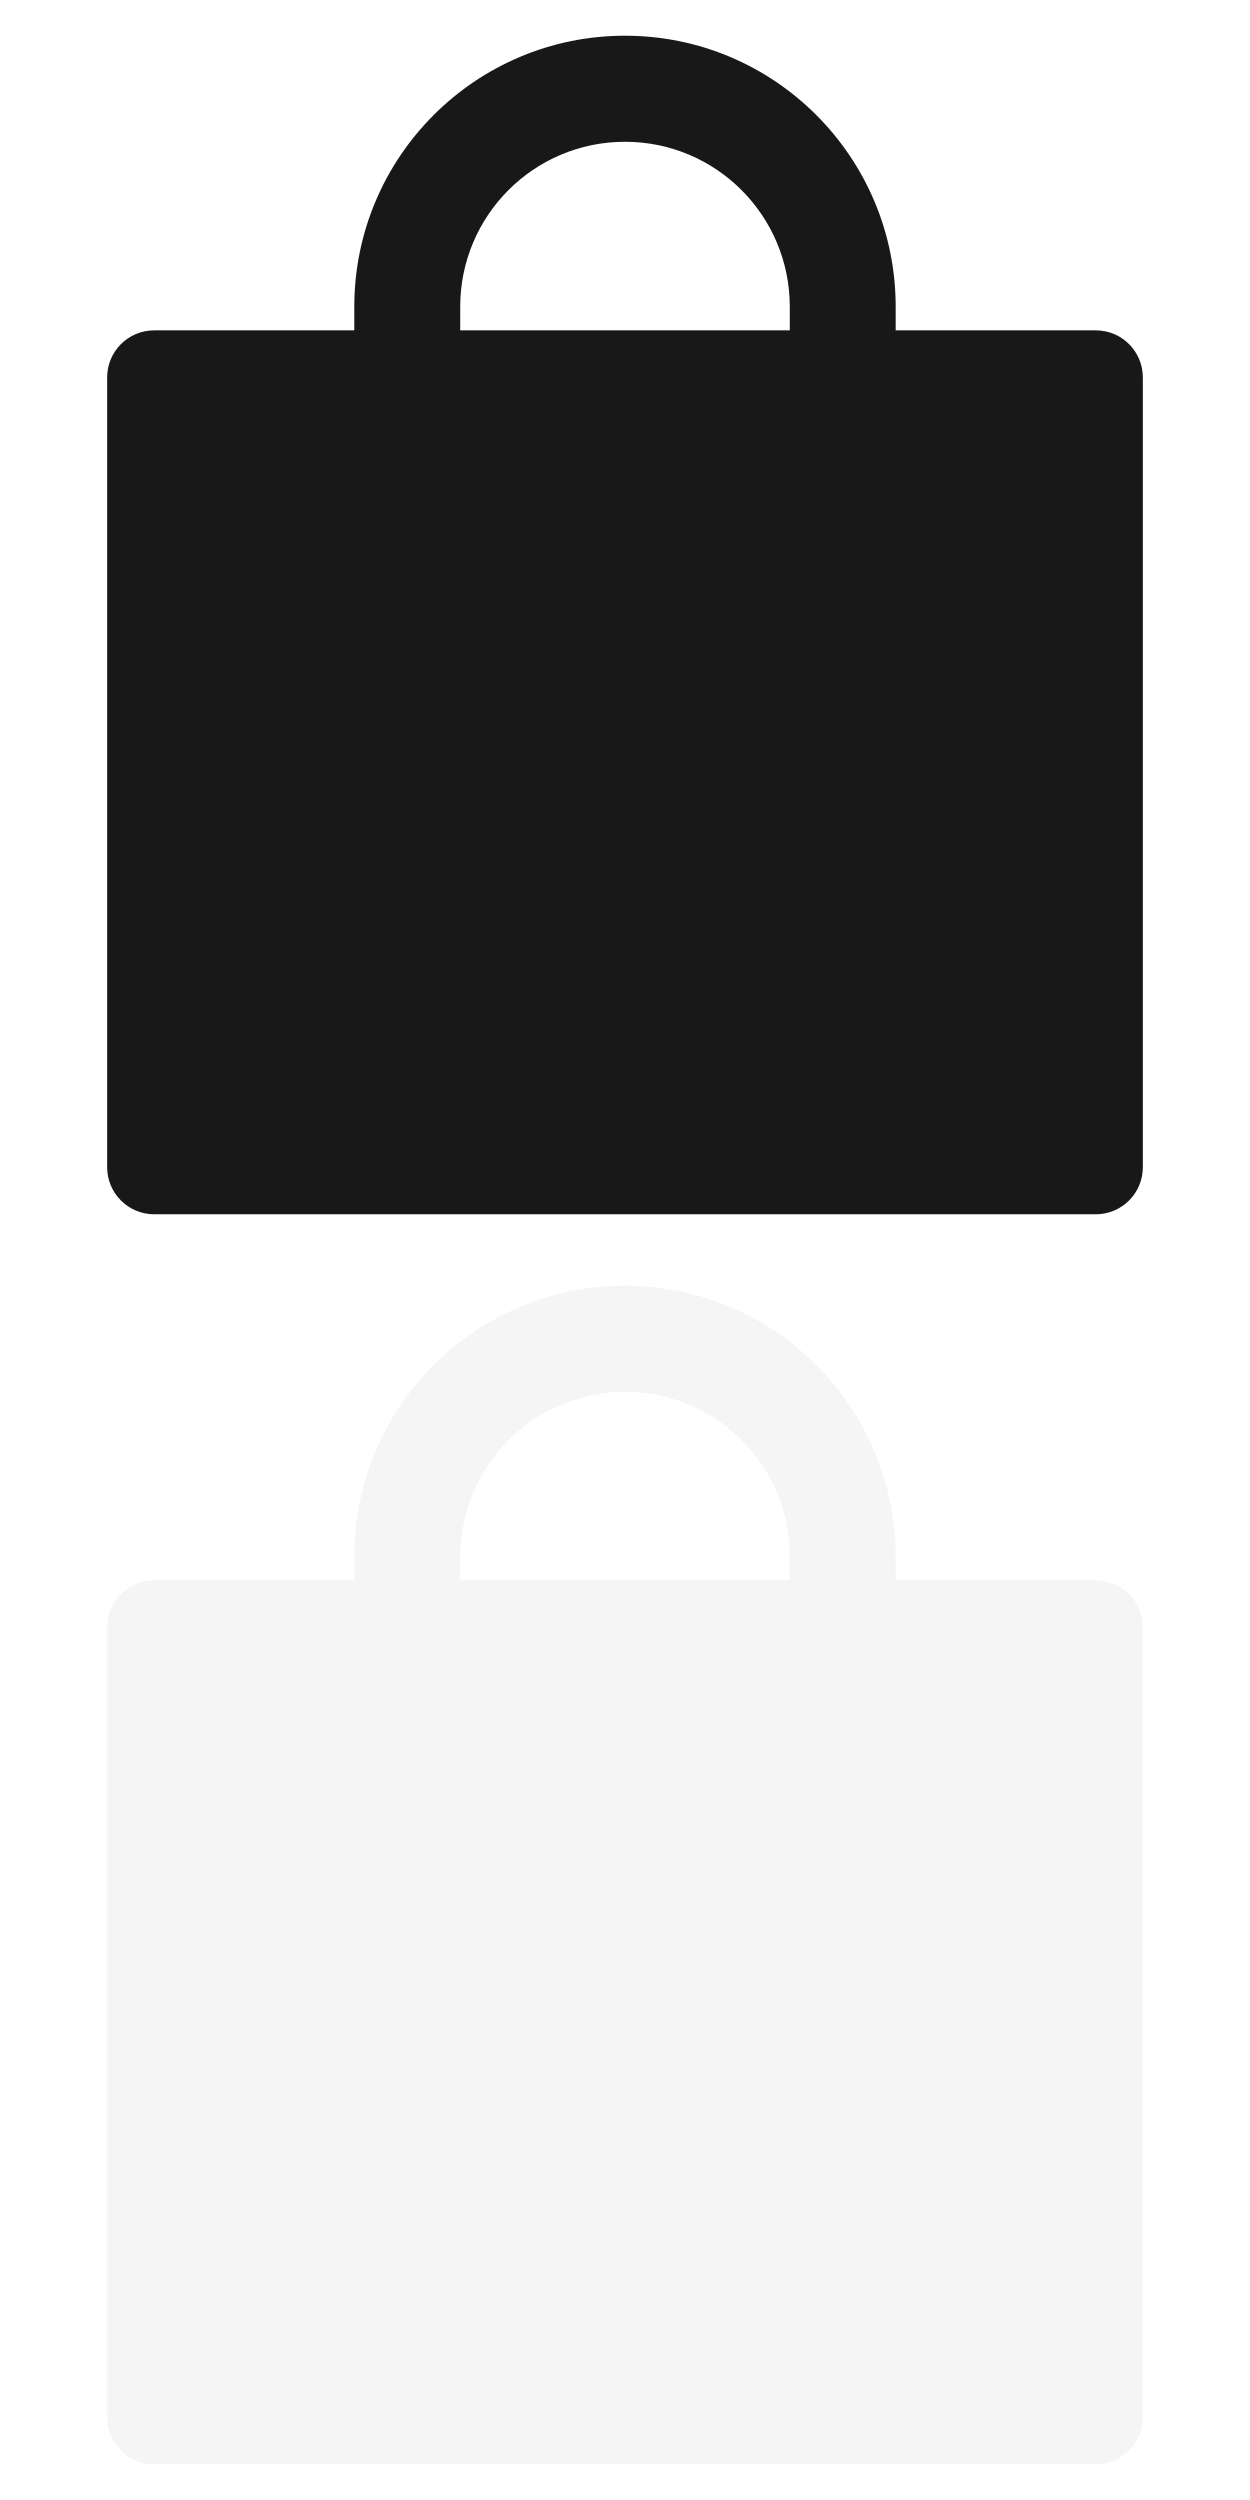
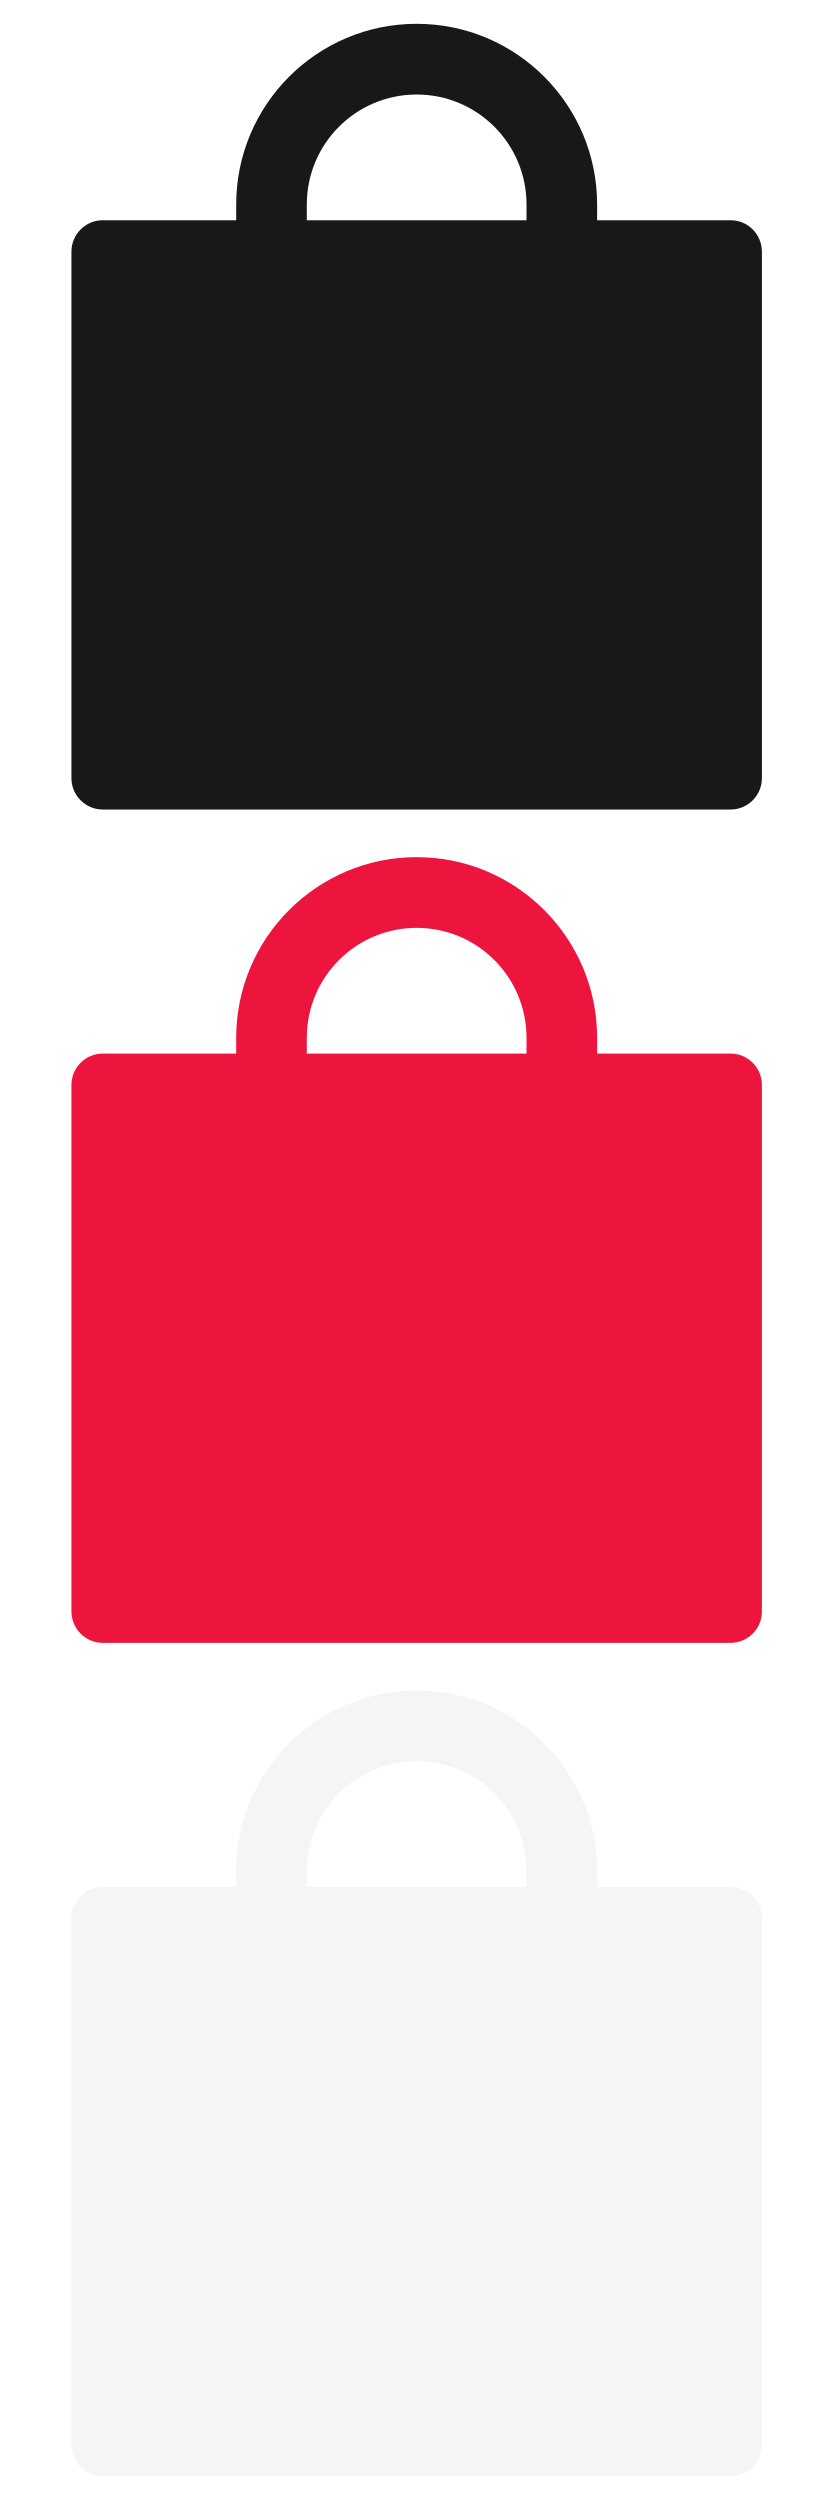
- <svg xmlns="http://www.w3.org/2000/svg" width="35" height="70" viewBox="0 0 35 70" fill="none">
+ <svg xmlns="http://www.w3.org/2000/svg" width="35" height="105" viewBox="0 0 35 105" fill="none">
  <path d="M30.682 9.25H25.079V8.59C25.079 4.399 21.685 1 17.5 1C13.315 1 9.92 4.399 9.92 8.59V9.25H4.318C3.589 9.25 3 9.84 3 10.57V32.68C3 33.41 3.589 34 4.318 34H30.682C31.411 34 32 33.41 32 32.68V10.57C32 9.84 31.411 9.25 30.682 9.25ZM22.114 9.25H12.886V8.59C12.886 6.037 14.95 3.97 17.5 3.97C20.05 3.97 22.114 6.037 22.114 8.59V9.25Z" fill="#181818" />
-   <path d="M30.682 44.25H25.079V43.59C25.079 39.399 21.685 36 17.5 36C13.315 36 9.92 39.399 9.92 43.59V44.25H4.318C3.589 44.25 3 44.84 3 45.57V67.68C3 68.41 3.589 69 4.318 69H30.682C31.411 69 32 68.41 32 67.68V45.57C32 44.84 31.411 44.25 30.682 44.25ZM22.114 44.25H12.886V43.59C12.886 41.037 14.95 38.97 17.5 38.97C20.05 38.97 22.114 41.037 22.114 43.59V44.25Z" fill="#F5F5F5" />
+   <path d="M30.682 44.25H25.079V43.59C25.079 39.399 21.685 36 17.5 36C13.315 36 9.92 39.399 9.92 43.59V44.25H4.318C3.589 44.25 3 44.84 3 45.57V67.68C3 68.41 3.589 69 4.318 69H30.682C31.411 69 32 68.41 32 67.68V45.57C32 44.84 31.411 44.25 30.682 44.25ZM22.114 44.25H12.886V43.59C12.886 41.037 14.95 38.97 17.5 38.97C20.05 38.97 22.114 41.037 22.114 43.59V44.25Z" fill="#ED143D" />
+   <path d="M30.682 79.25H25.079V78.59C25.079 74.399 21.685 71 17.5 71C13.315 71 9.92 74.399 9.92 78.59V79.25H4.318C3.589 79.25 3 79.84 3 80.57V102.68C3 103.41 3.589 104 4.318 104H30.682C31.411 104 32 103.41 32 102.68V80.57C32 79.84 31.411 79.25 30.682 79.25ZM22.114 79.25H12.886V78.59C12.886 76.037 14.95 73.97 17.5 73.97C20.05 73.97 22.114 76.037 22.114 78.59V79.25Z" fill="#F5F5F5" />
</svg>
